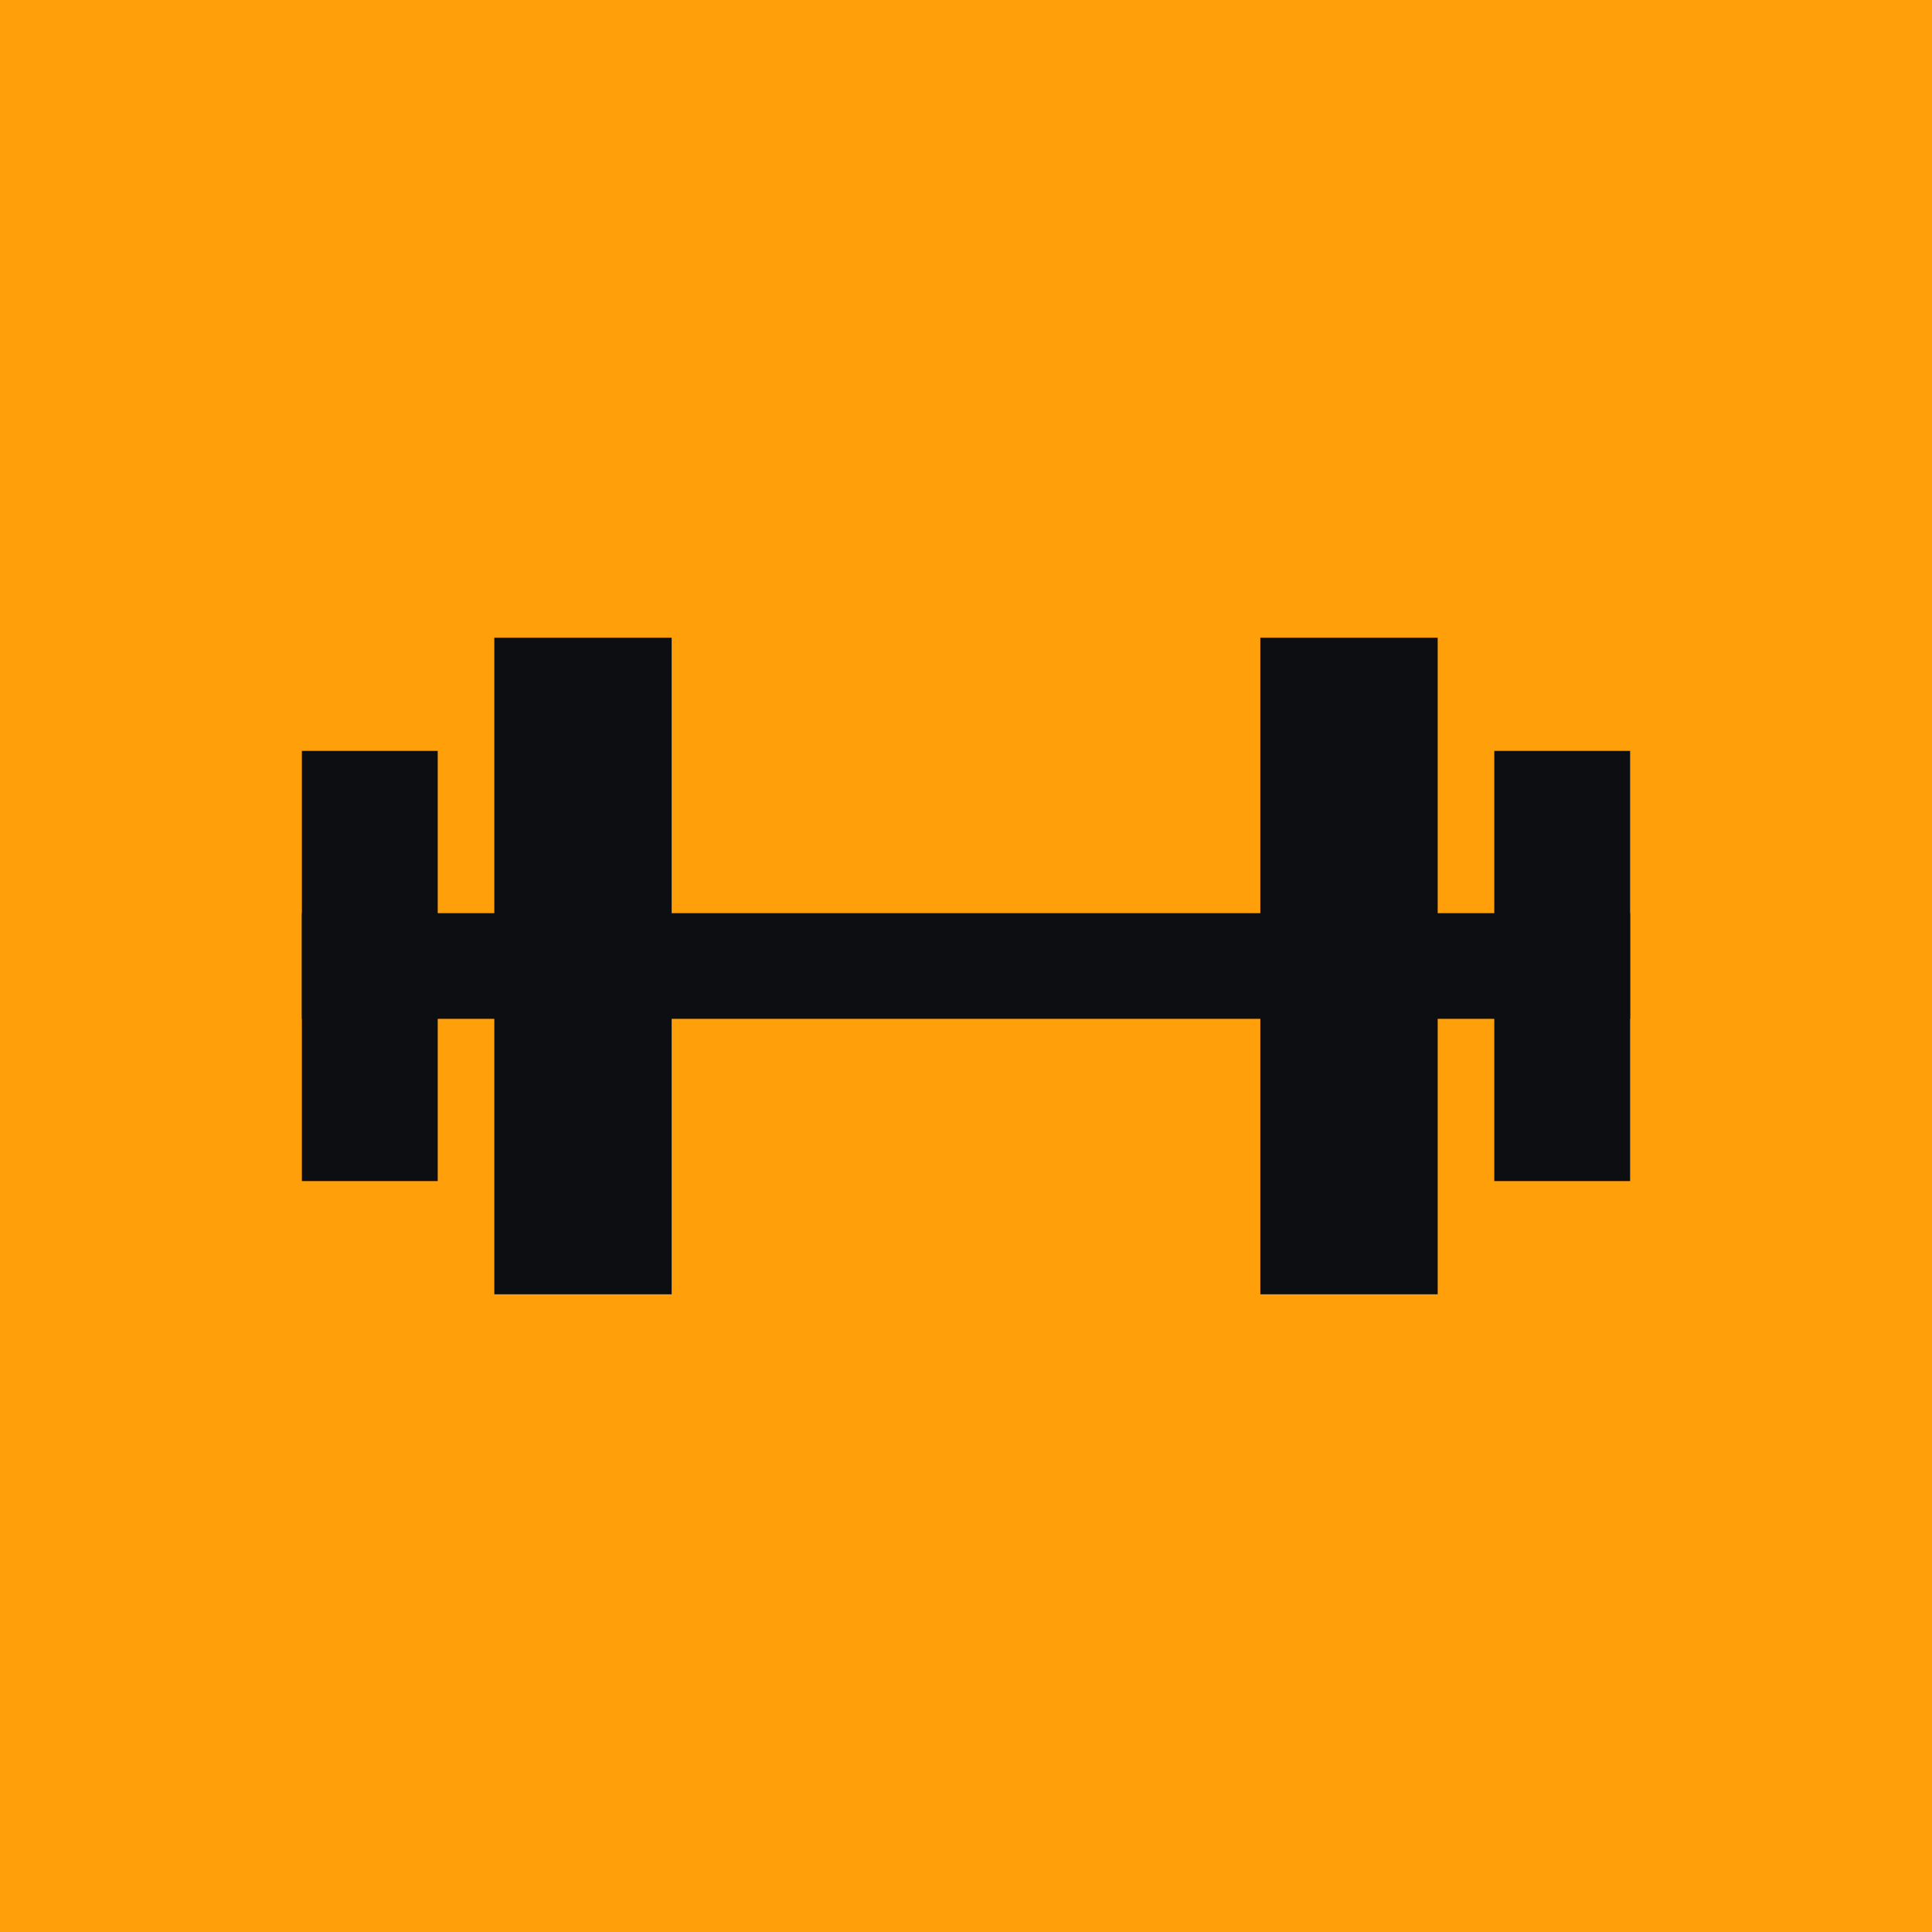
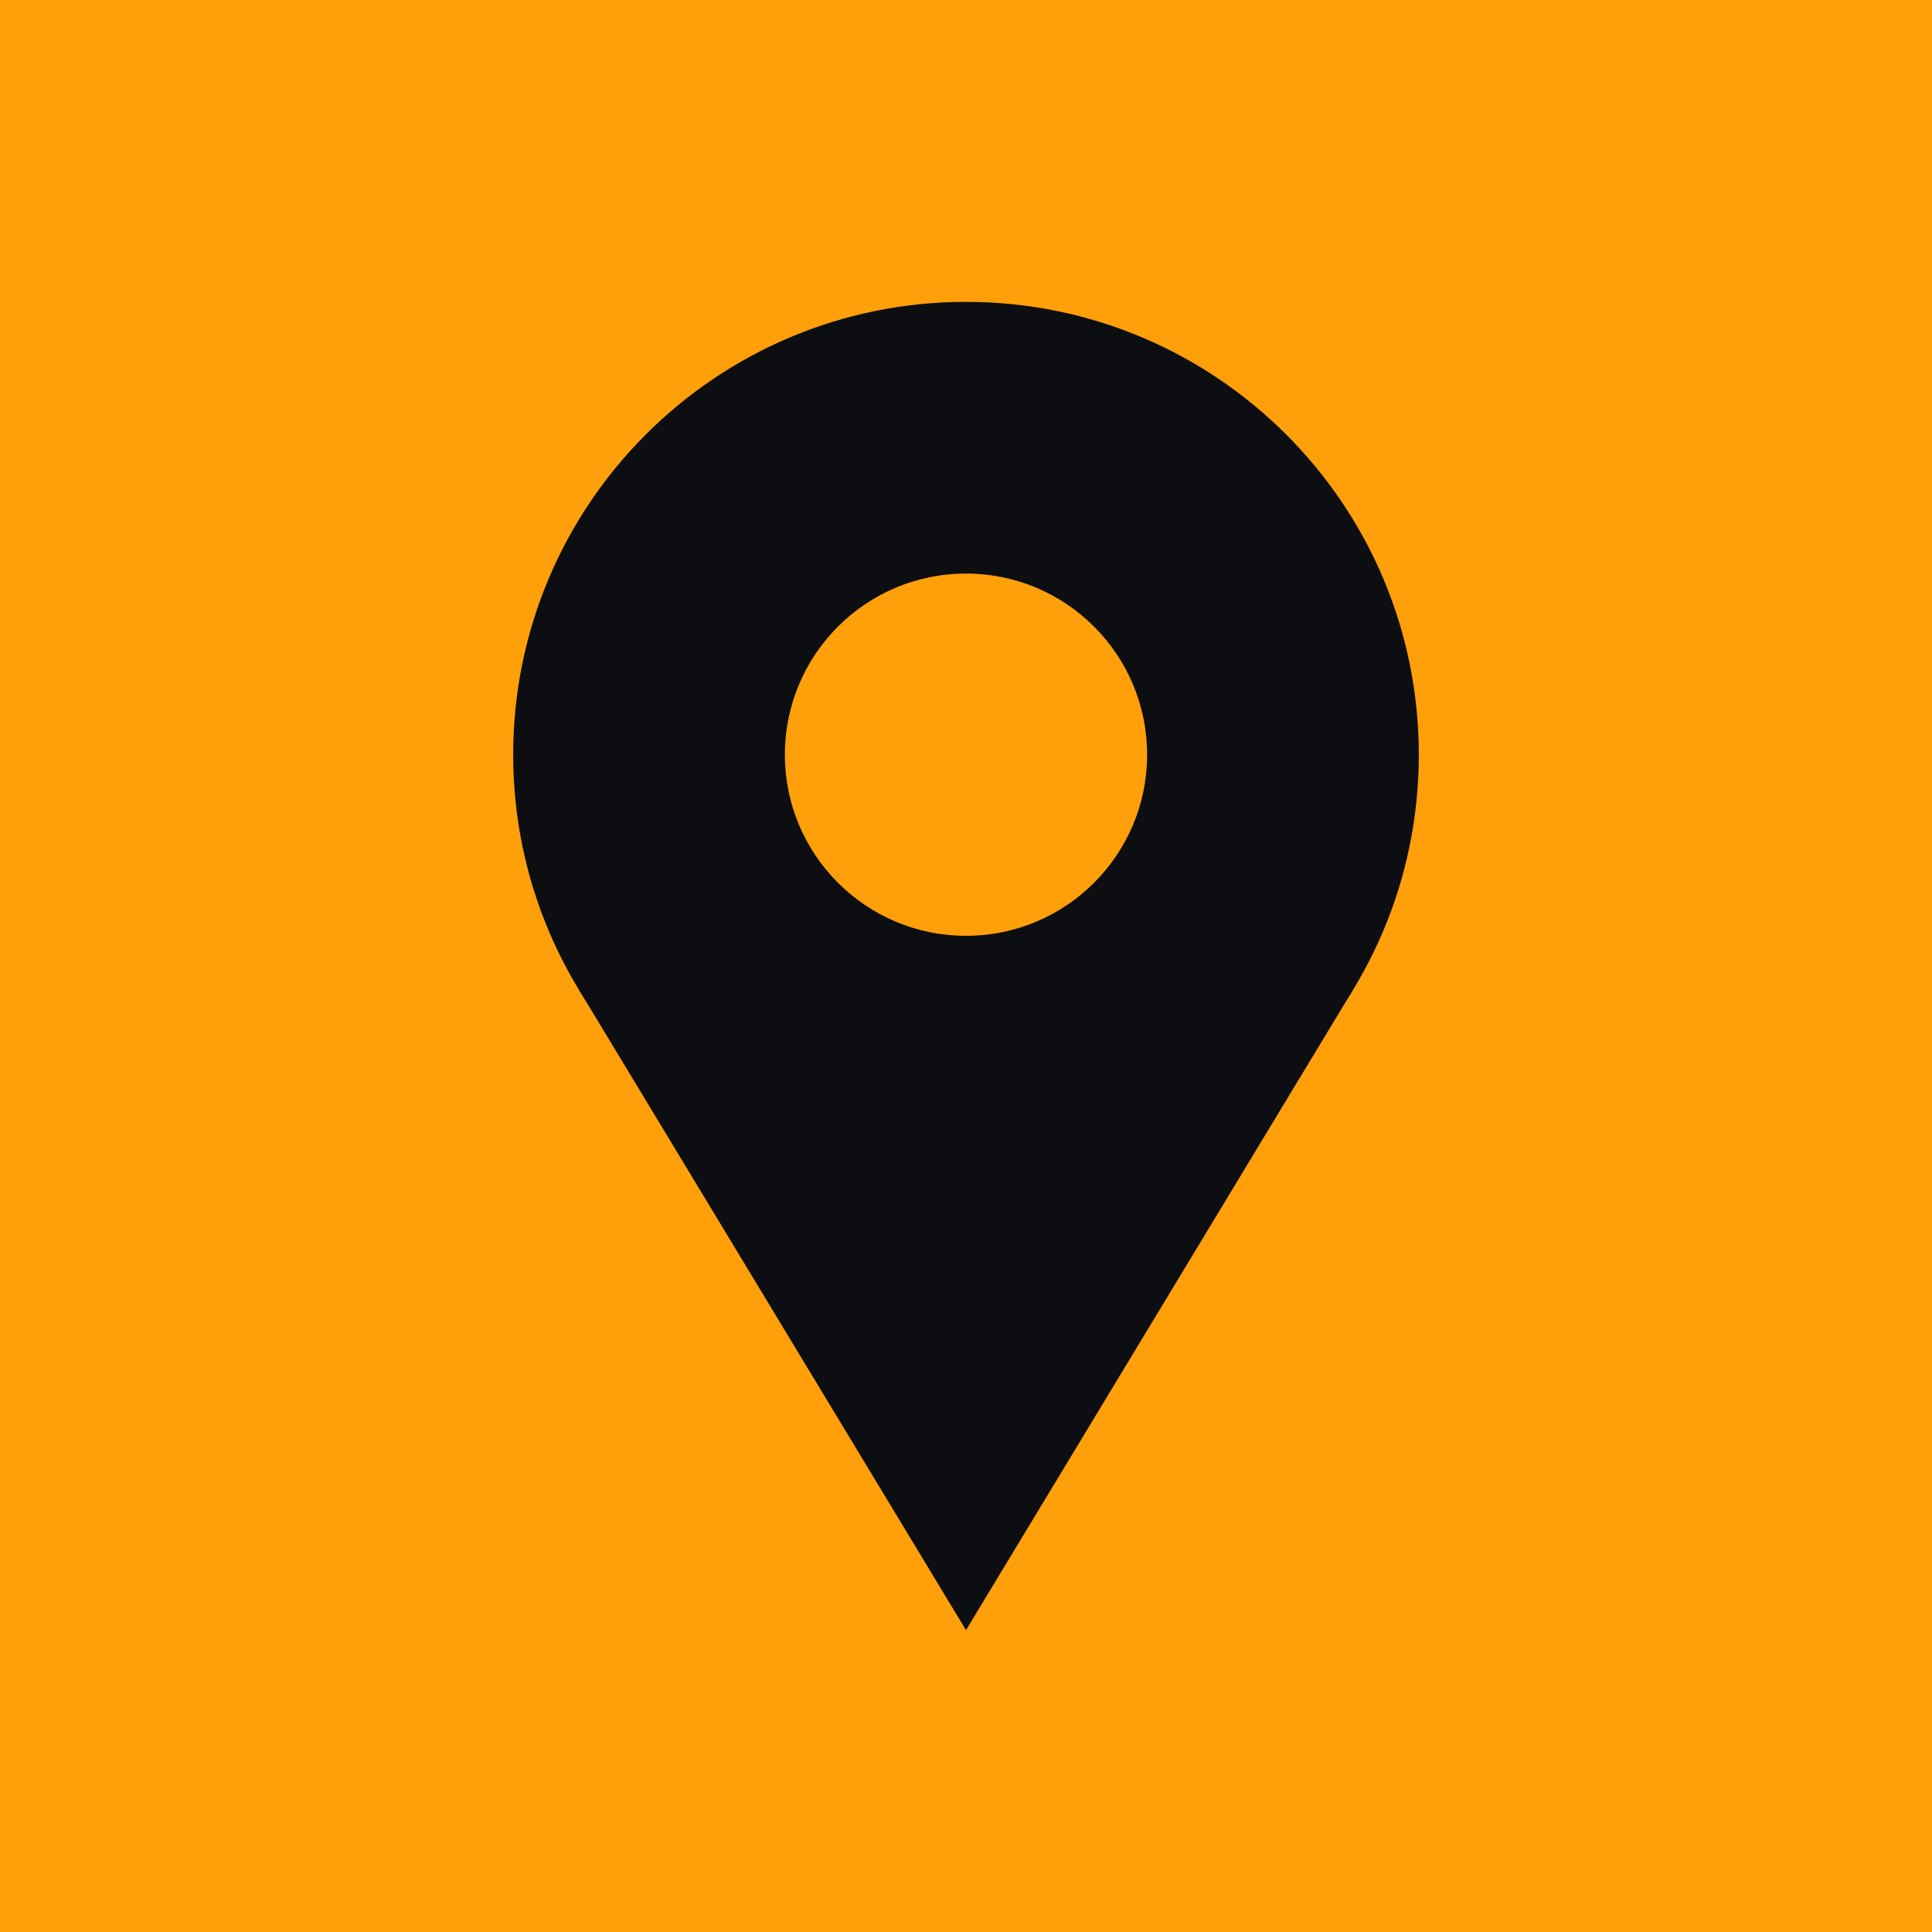
<svg xmlns="http://www.w3.org/2000/svg" width="1024" height="1024" viewBox="0 0 512 512">
  <rect width="512" height="512" fill="#ff9f0a" />
-   <g fill="#0c0e12">
-     <rect x="80" y="242" width="352" height="28" />
-     <rect x="80" y="199" width="36" height="114" />
-     <rect x="131" y="169" width="47" height="174" />
-     <rect x="334" y="169" width="47" height="174" />
-     <rect x="396" y="199" width="36" height="114" />
-   </g>
+   <circle cx="256" cy="200" r="120" fill="#0c0e12" />
+   <polygon points="153.3,262.07 358.7,262.07 256,432" fill="#0c0e12" />
+   <circle cx="256" cy="200" r="48" fill="#ff9f0a" />
</svg>
